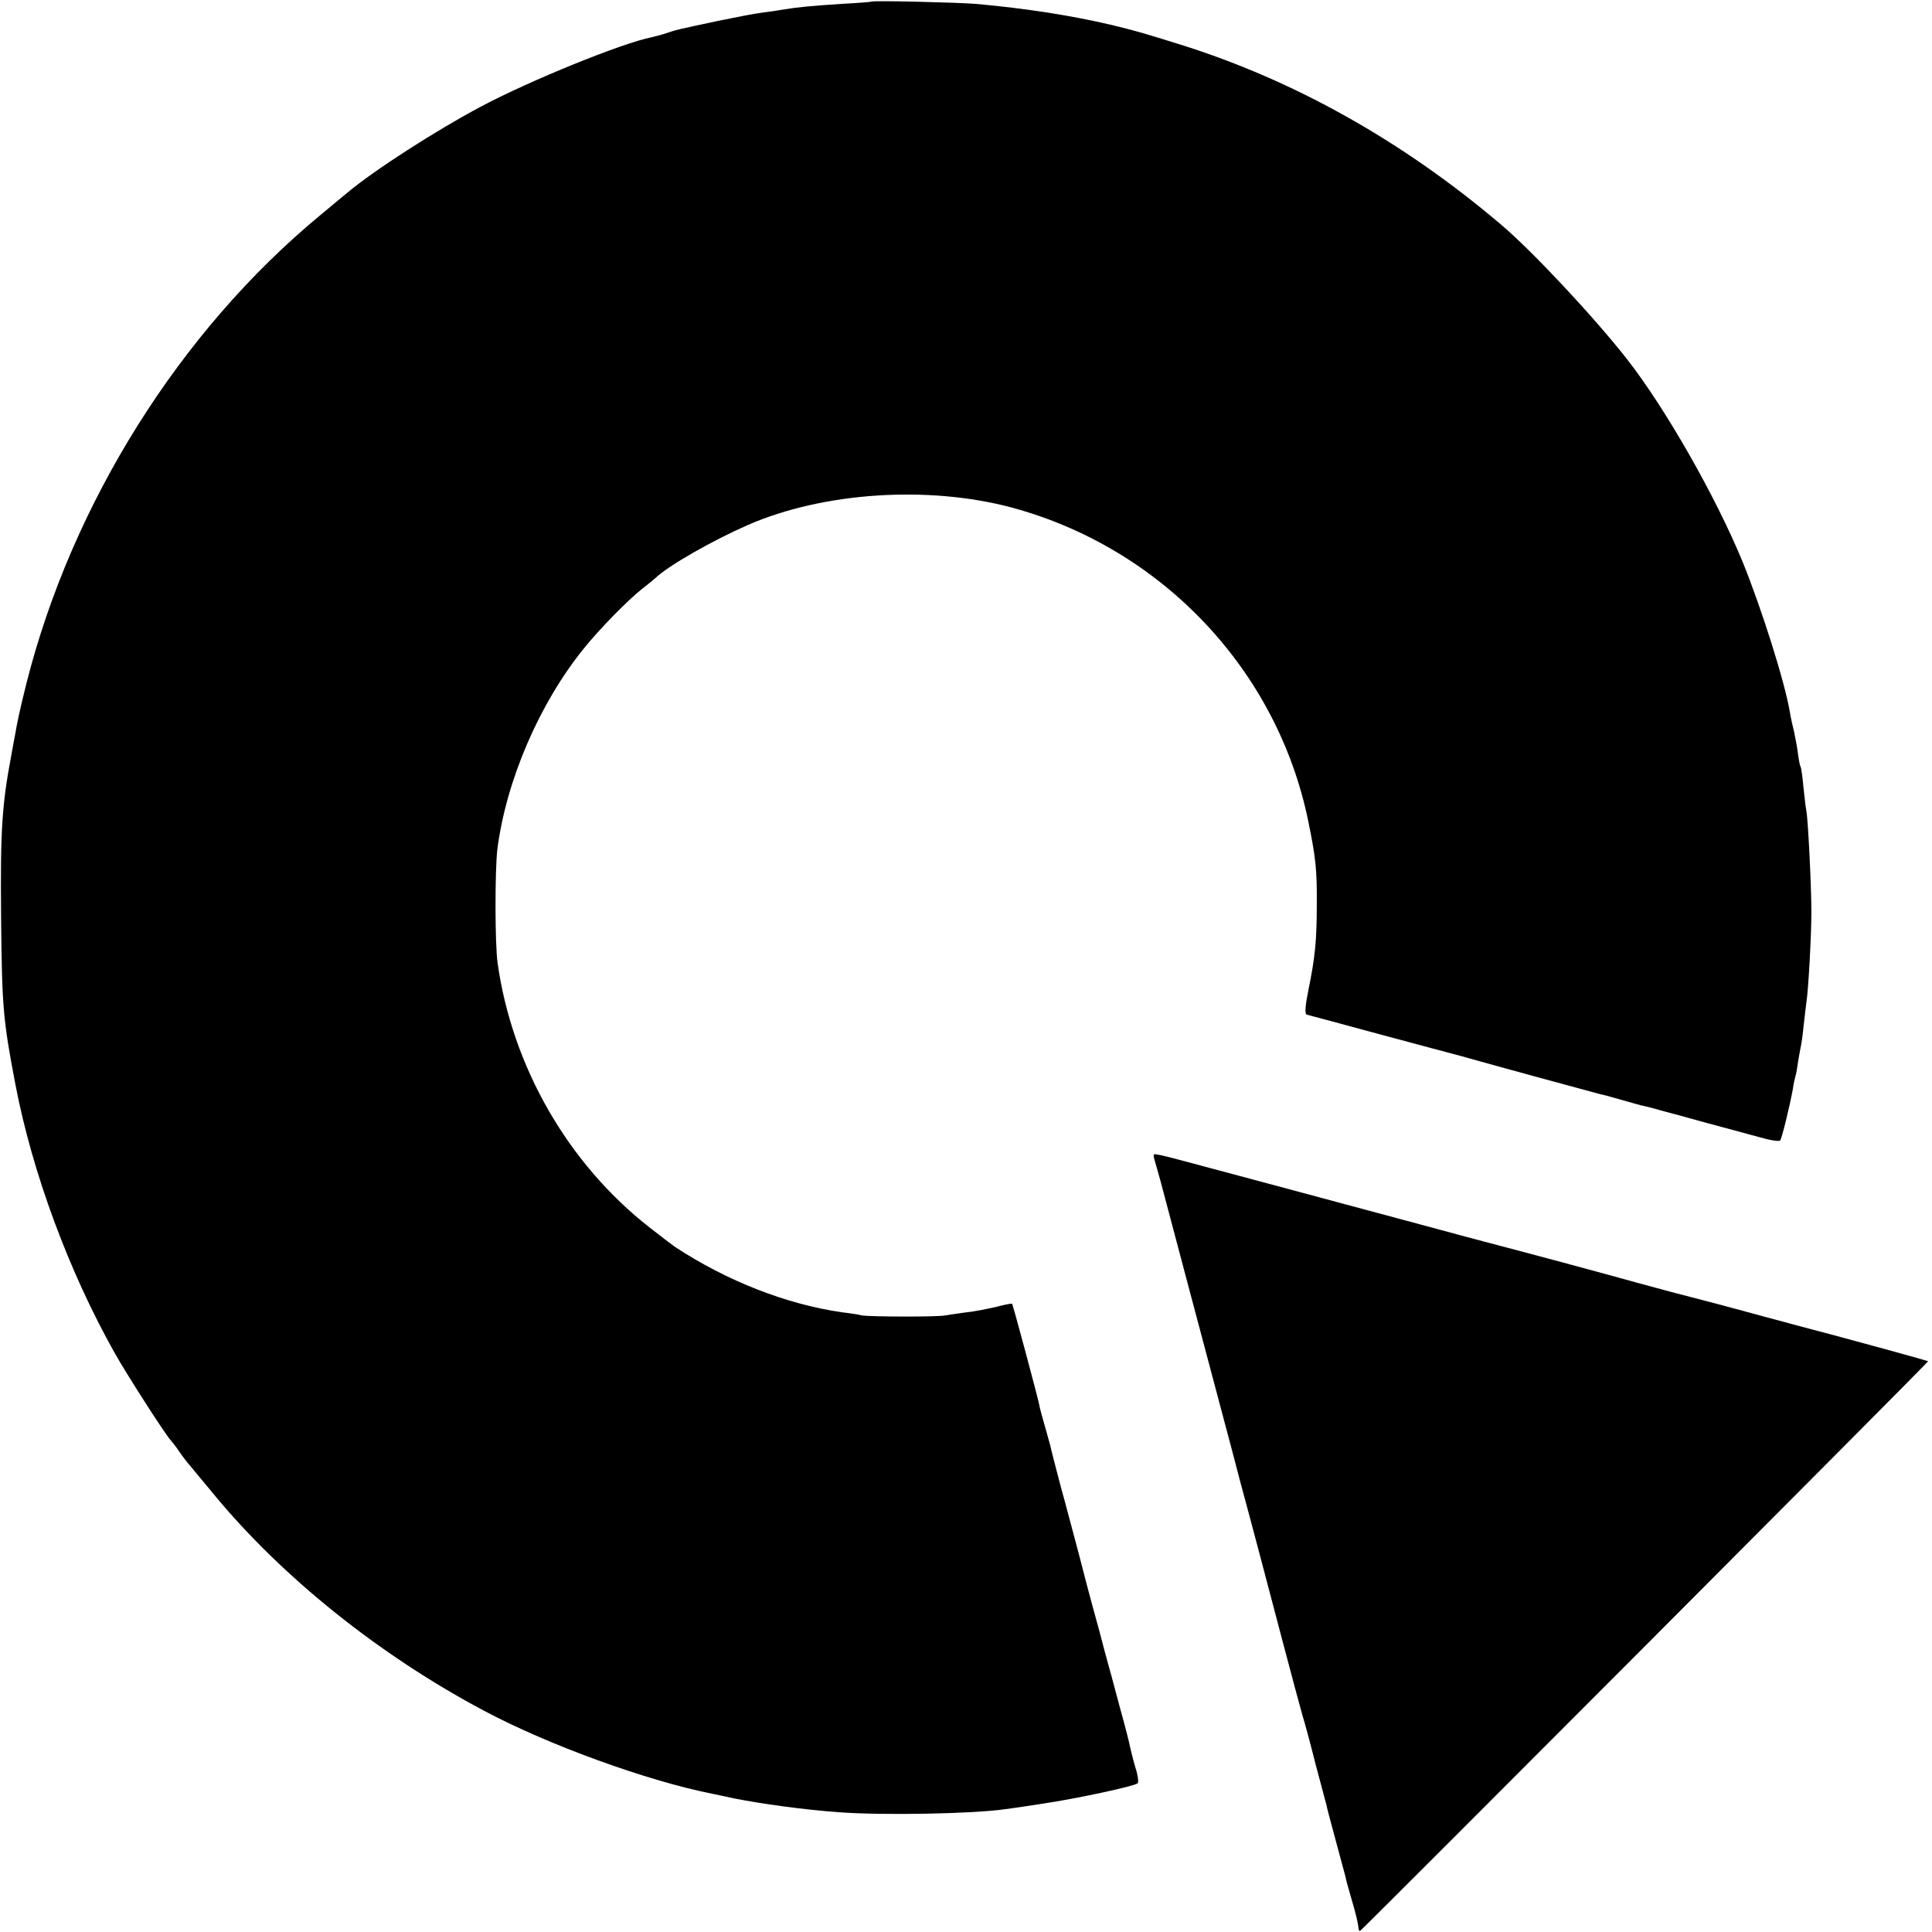
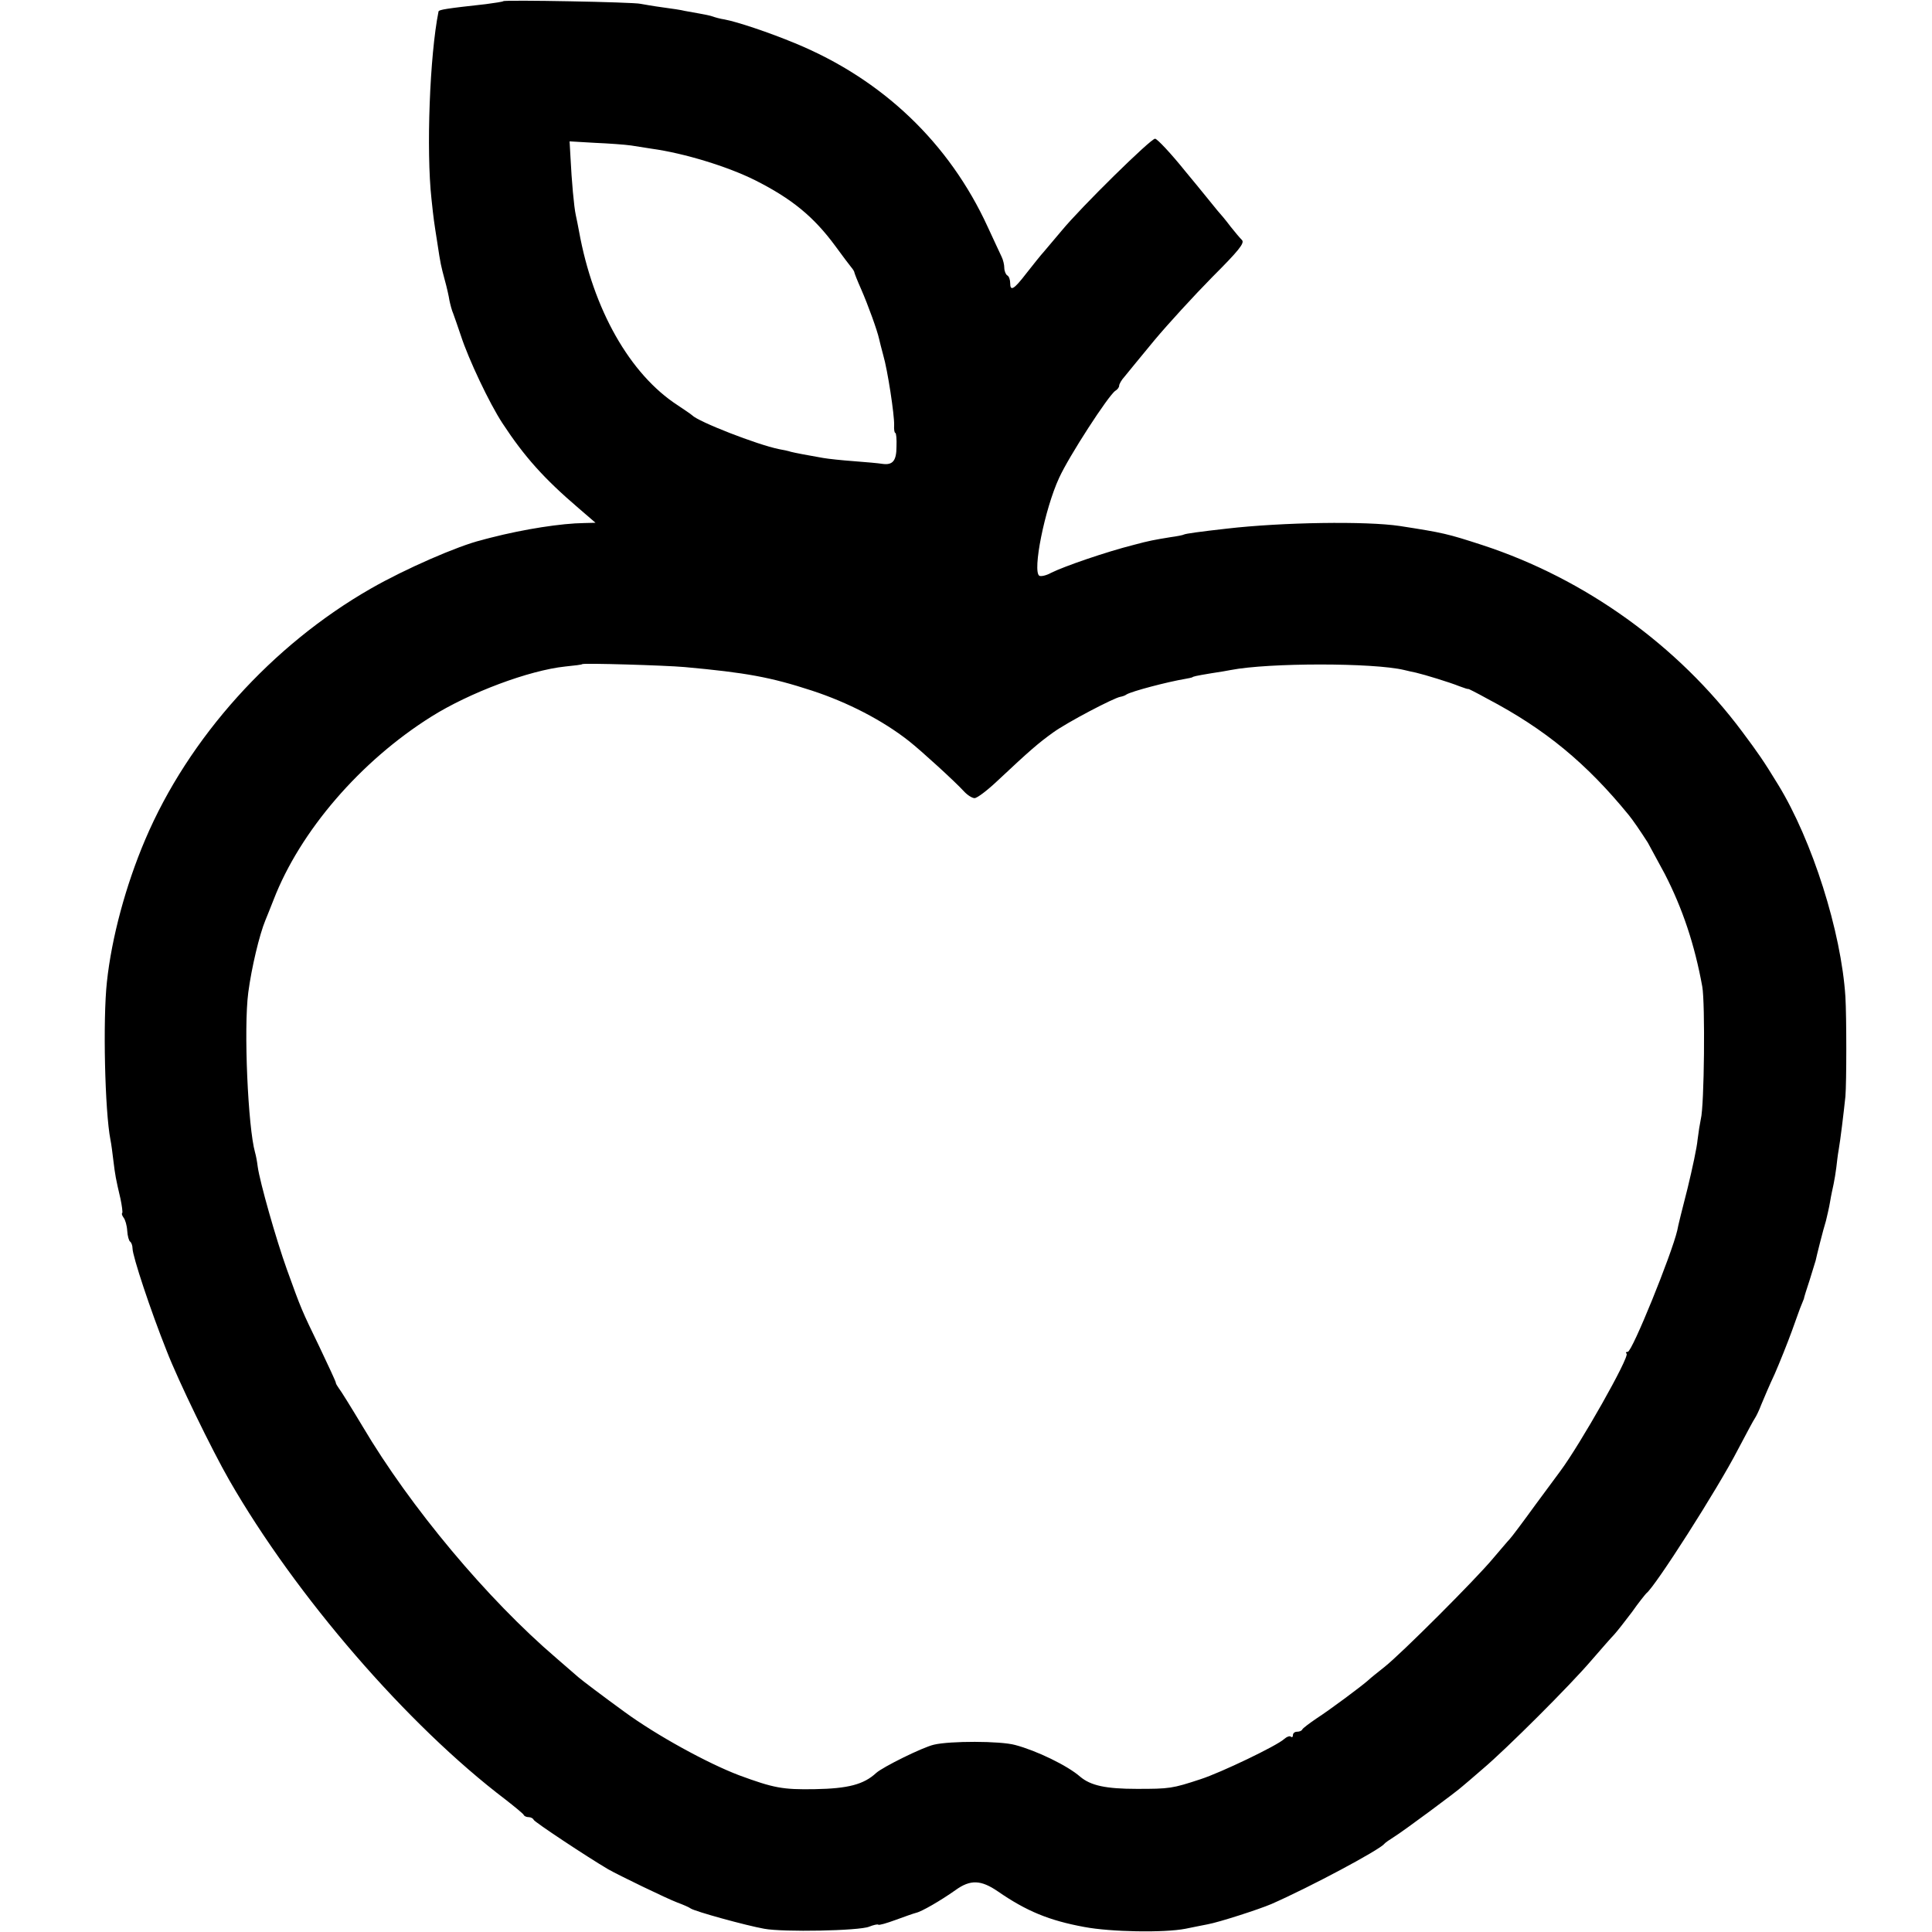
- <svg xmlns="http://www.w3.org/2000/svg" version="1.0" width="700pt" height="700pt" viewBox="0 0 700 700" preserveAspectRatio="xMidYMid meet">
-   <g transform="translate(0,700) scale(0.1,-0.1)" fill="#000000" stroke="none">
-     <path d="M3157 6994 c-1 -1 -49 -5 -107 -8 -107 -7 -162 -12 -215 -21 -16 -3 -50 -8 -75 -11 -25 -3 -97 -17 -160 -30 -155 -33 -149 -32 -185 -44 -18 -6 -42 -12 -54 -15 -104 -20 -442 -157 -620 -252 -162 -86 -387 -231 -481 -310 -14 -11 -59 -49 -100 -83 -508 -420 -899 -1043 -1064 -1695 -24 -97 -33 -138 -40 -180 -2 -11 -9 -47 -15 -81 -34 -181 -40 -272 -37 -589 3 -323 7 -370 52 -605 61 -319 194 -678 360 -973 45 -80 191 -307 204 -317 3 -3 17 -21 30 -40 13 -19 29 -40 35 -46 5 -6 45 -54 87 -105 249 -303 604 -587 983 -788 233 -124 589 -253 825 -300 30 -6 66 -14 80 -17 95 -19 252 -41 379 -50 156 -12 487 -6 603 11 18 2 79 11 136 20 116 17 333 63 344 74 4 3 1 29 -8 56 -8 27 -16 60 -19 73 -2 13 -18 76 -36 140 -17 64 -42 158 -56 207 -13 50 -32 122 -43 160 -11 39 -33 124 -50 190 -18 66 -47 179 -67 250 -19 72 -36 138 -38 149 -3 10 -12 44 -21 75 -9 31 -18 64 -19 73 -6 29 -95 362 -98 364 -2 2 -27 -3 -57 -11 -30 -7 -80 -17 -110 -20 -30 -4 -64 -9 -75 -11 -27 -6 -275 -5 -302 0 -11 3 -43 8 -70 11 -203 29 -418 113 -607 237 -10 7 -52 39 -93 71 -295 231 -497 582 -550 957 -10 69 -10 336 -1 413 32 249 152 528 313 727 58 72 158 174 212 217 20 15 41 33 47 38 48 46 208 137 336 193 273 119 653 144 956 63 544 -147 962 -589 1074 -1136 27 -131 32 -177 31 -300 0 -131 -6 -193 -30 -310 -12 -59 -14 -88 -7 -91 6 -2 45 -12 86 -23 41 -11 118 -32 170 -46 52 -14 138 -37 190 -51 52 -14 118 -31 145 -39 55 -16 451 -124 475 -130 8 -1 40 -10 71 -19 31 -9 65 -18 75 -21 11 -2 44 -10 74 -19 30 -8 105 -28 165 -45 61 -16 144 -39 185 -50 41 -12 77 -18 80 -13 6 7 35 126 46 187 2 17 7 37 9 45 3 8 7 33 10 55 4 22 8 47 10 55 2 8 7 42 10 75 4 33 8 71 10 84 7 41 18 243 18 326 0 94 -12 333 -18 366 -3 13 -7 53 -11 89 -3 36 -8 68 -10 72 -3 4 -7 26 -10 50 -3 24 -10 59 -14 78 -5 19 -12 51 -15 70 -18 108 -102 374 -171 544 -98 238 -280 557 -420 736 -121 154 -342 390 -454 485 -356 303 -752 525 -1165 654 -145 45 -152 47 -245 70 -149 35 -308 60 -495 77 -65 5 -373 13 -378 8z" />
-     <path d="M4180 2812 c0 -4 5 -23 11 -42 5 -19 12 -42 14 -50 6 -23 190 -717 231 -870 20 -74 44 -166 54 -205 10 -38 26 -97 35 -130 20 -75 37 -138 119 -450 36 -137 70 -263 75 -280 8 -25 33 -118 47 -175 2 -8 11 -42 20 -75 9 -33 18 -67 20 -75 1 -8 17 -67 34 -130 17 -63 33 -122 35 -130 1 -8 10 -40 19 -71 19 -64 27 -98 28 -116 1 -7 4 -11 7 -8 36 32 2059 2060 2057 2063 -3 2 -237 67 -506 138 -52 14 -135 36 -185 50 -49 13 -157 42 -240 63 -82 22 -181 49 -220 60 -54 15 -284 77 -395 106 -74 19 -195 52 -355 95 -104 28 -197 53 -205 55 -34 9 -248 67 -462 124 -246 66 -238 64 -238 53z" />
+ <svg xmlns="http://www.w3.org/2000/svg" version="1.0" width="656pt" height="656pt" viewBox="0 0 656 656" preserveAspectRatio="xMidYMid meet">
+   <g transform="translate(0,656) scale(0.1,-0.1)" fill="#000000" stroke="none">
+     <path d="M1709 6556 c-2 -2 -29 -6 -59 -10 -136 -15 -160 -19 -161 -25 -30 -149 -42 -472 -24 -636 8 -75 8 -73 20 -150 11 -73 12 -76 25 -125 7 -25 14 -56 16 -70 3 -14 8 -34 13 -45 4 -11 16 -45 26 -75 26 -80 97 -230 141 -297 74 -113 141 -188 258 -288 l58 -50 -39 -1 c-76 -1 -201 -20 -318 -50 -11 -3 -24 -6 -30 -8 -79 -19 -260 -98 -375 -164 -336 -192 -620 -507 -767 -853 -66 -155 -114 -333 -130 -483 -14 -128 -7 -439 12 -536 3 -14 7 -46 10 -71 6 -49 8 -61 24 -129 5 -24 8 -46 6 -49 -3 -2 0 -9 5 -16 5 -6 11 -26 12 -44 1 -18 6 -35 10 -37 4 -3 8 -13 8 -23 0 -26 62 -213 116 -348 39 -101 154 -337 212 -438 226 -394 606 -833 938 -1085 32 -25 60 -48 62 -52 2 -5 10 -8 17 -8 7 0 15 -4 17 -9 2 -7 180 -125 253 -168 35 -20 198 -99 235 -113 19 -7 40 -16 45 -20 14 -10 188 -58 250 -69 64 -12 322 -7 356 7 15 6 29 9 31 7 2 -3 29 5 59 16 30 11 61 22 69 24 19 4 83 41 134 77 51 37 87 35 144 -4 97 -67 174 -99 294 -121 90 -17 271 -20 343 -6 28 6 61 12 75 15 39 7 175 51 217 69 130 57 366 183 383 204 3 4 19 15 35 25 32 20 213 154 231 171 6 5 38 32 70 60 78 66 295 282 369 369 33 38 67 77 76 86 9 10 36 44 60 76 23 33 46 61 49 64 29 21 242 354 311 488 28 53 54 102 58 107 4 6 14 26 21 45 8 19 28 67 46 105 17 39 43 104 58 145 15 41 29 82 33 90 3 8 7 17 8 20 0 3 9 32 20 65 10 33 19 62 20 65 2 11 26 107 35 135 4 17 11 46 14 65 3 19 9 46 12 60 3 14 7 39 9 55 2 17 5 44 8 60 6 34 17 125 23 182 4 48 4 271 0 338 -14 222 -113 532 -228 720 -50 82 -69 109 -122 180 -219 294 -534 520 -882 634 -120 39 -133 42 -281 65 -113 17 -398 13 -588 -9 -89 -10 -140 -17 -145 -20 -3 -2 -24 -6 -46 -9 -55 -9 -72 -12 -124 -26 -95 -24 -237 -73 -281 -95 -16 -9 -34 -13 -40 -10 -24 15 18 226 67 332 33 73 168 281 191 296 7 4 13 12 13 17 0 6 8 20 19 32 10 13 56 68 101 123 46 55 134 151 196 214 90 90 111 116 101 126 -7 7 -24 27 -39 46 -14 19 -35 44 -45 55 -10 12 -58 72 -108 132 -49 61 -96 111 -103 111 -14 1 -251 -232 -317 -312 -22 -26 -49 -58 -60 -71 -11 -12 -38 -46 -60 -74 -43 -56 -55 -62 -55 -33 0 11 -4 23 -10 26 -5 3 -10 15 -10 26 0 10 -4 27 -9 37 -4 9 -26 55 -47 101 -131 286 -358 502 -654 624 -89 37 -197 73 -240 81 -14 2 -32 7 -40 10 -8 3 -28 7 -45 10 -16 3 -39 7 -50 9 -11 3 -45 8 -75 12 -30 4 -64 10 -75 12 -23 6 -461 14 -466 9z m434 -490 c20 -3 52 -8 70 -11 109 -15 257 -60 351 -107 125 -63 199 -124 272 -223 24 -33 49 -66 54 -72 6 -7 11 -15 11 -18 0 -2 10 -28 23 -57 24 -55 55 -141 61 -169 2 -9 8 -33 14 -55 15 -51 38 -203 37 -237 -1 -15 1 -27 4 -27 3 0 5 -21 4 -46 0 -49 -13 -64 -48 -59 -12 2 -55 6 -96 9 -41 3 -88 8 -105 11 -47 8 -99 18 -110 21 -5 2 -23 6 -40 9 -74 15 -274 93 -295 115 -3 3 -25 18 -49 34 -162 105 -287 325 -335 591 -3 17 -8 41 -11 55 -6 27 -14 115 -18 197 l-3 53 86 -5 c47 -2 102 -6 123 -9z m182 -1771 c208 -19 291 -34 432 -80 122 -40 240 -101 329 -171 43 -34 158 -139 187 -171 12 -13 28 -23 36 -23 9 0 43 26 77 58 113 106 140 129 190 165 47 34 205 117 228 121 6 1 16 4 21 8 18 11 140 43 200 53 11 2 21 4 23 5 3 3 11 5 65 14 27 4 57 9 66 11 129 25 485 25 589 0 12 -3 30 -7 40 -9 30 -7 115 -33 147 -46 17 -6 30 -11 30 -9 0 1 30 -14 66 -34 196 -103 336 -219 479 -394 14 -17 40 -55 65 -94 5 -9 31 -57 58 -107 60 -117 101 -239 127 -382 10 -56 7 -405 -5 -450 -3 -14 -8 -45 -11 -70 -2 -25 -18 -99 -34 -165 -17 -66 -33 -130 -35 -143 -19 -81 -153 -412 -168 -412 -6 0 -8 -3 -4 -6 11 -11 -158 -309 -225 -399 -4 -5 -42 -57 -85 -115 -42 -58 -81 -110 -87 -116 -6 -6 -31 -36 -56 -65 -57 -69 -312 -324 -369 -369 -24 -19 -49 -39 -55 -45 -21 -19 -131 -101 -176 -130 -25 -17 -46 -33 -48 -37 -2 -5 -10 -8 -18 -8 -8 0 -14 -5 -14 -12 0 -6 -3 -8 -7 -5 -3 4 -14 0 -23 -8 -25 -23 -215 -114 -283 -136 -97 -32 -106 -33 -217 -33 -105 0 -156 11 -192 41 -43 38 -149 89 -221 108 -51 14 -222 14 -276 1 -39 -9 -174 -76 -196 -96 -42 -39 -95 -53 -208 -55 -110 -2 -140 4 -257 47 -108 41 -281 136 -389 215 -73 53 -147 109 -157 118 -6 5 -40 35 -75 65 -234 200 -496 513 -658 787 -39 65 -75 123 -81 130 -5 7 -10 15 -10 19 0 3 -25 57 -55 120 -61 126 -62 128 -111 264 -36 100 -92 297 -99 349 -2 17 -6 38 -9 48 -24 85 -39 422 -23 543 11 84 38 197 58 245 5 11 17 43 28 70 90 233 295 471 536 622 129 81 331 157 455 170 30 3 56 6 57 8 6 4 280 -4 348 -10z" />
  </g>
</svg>
